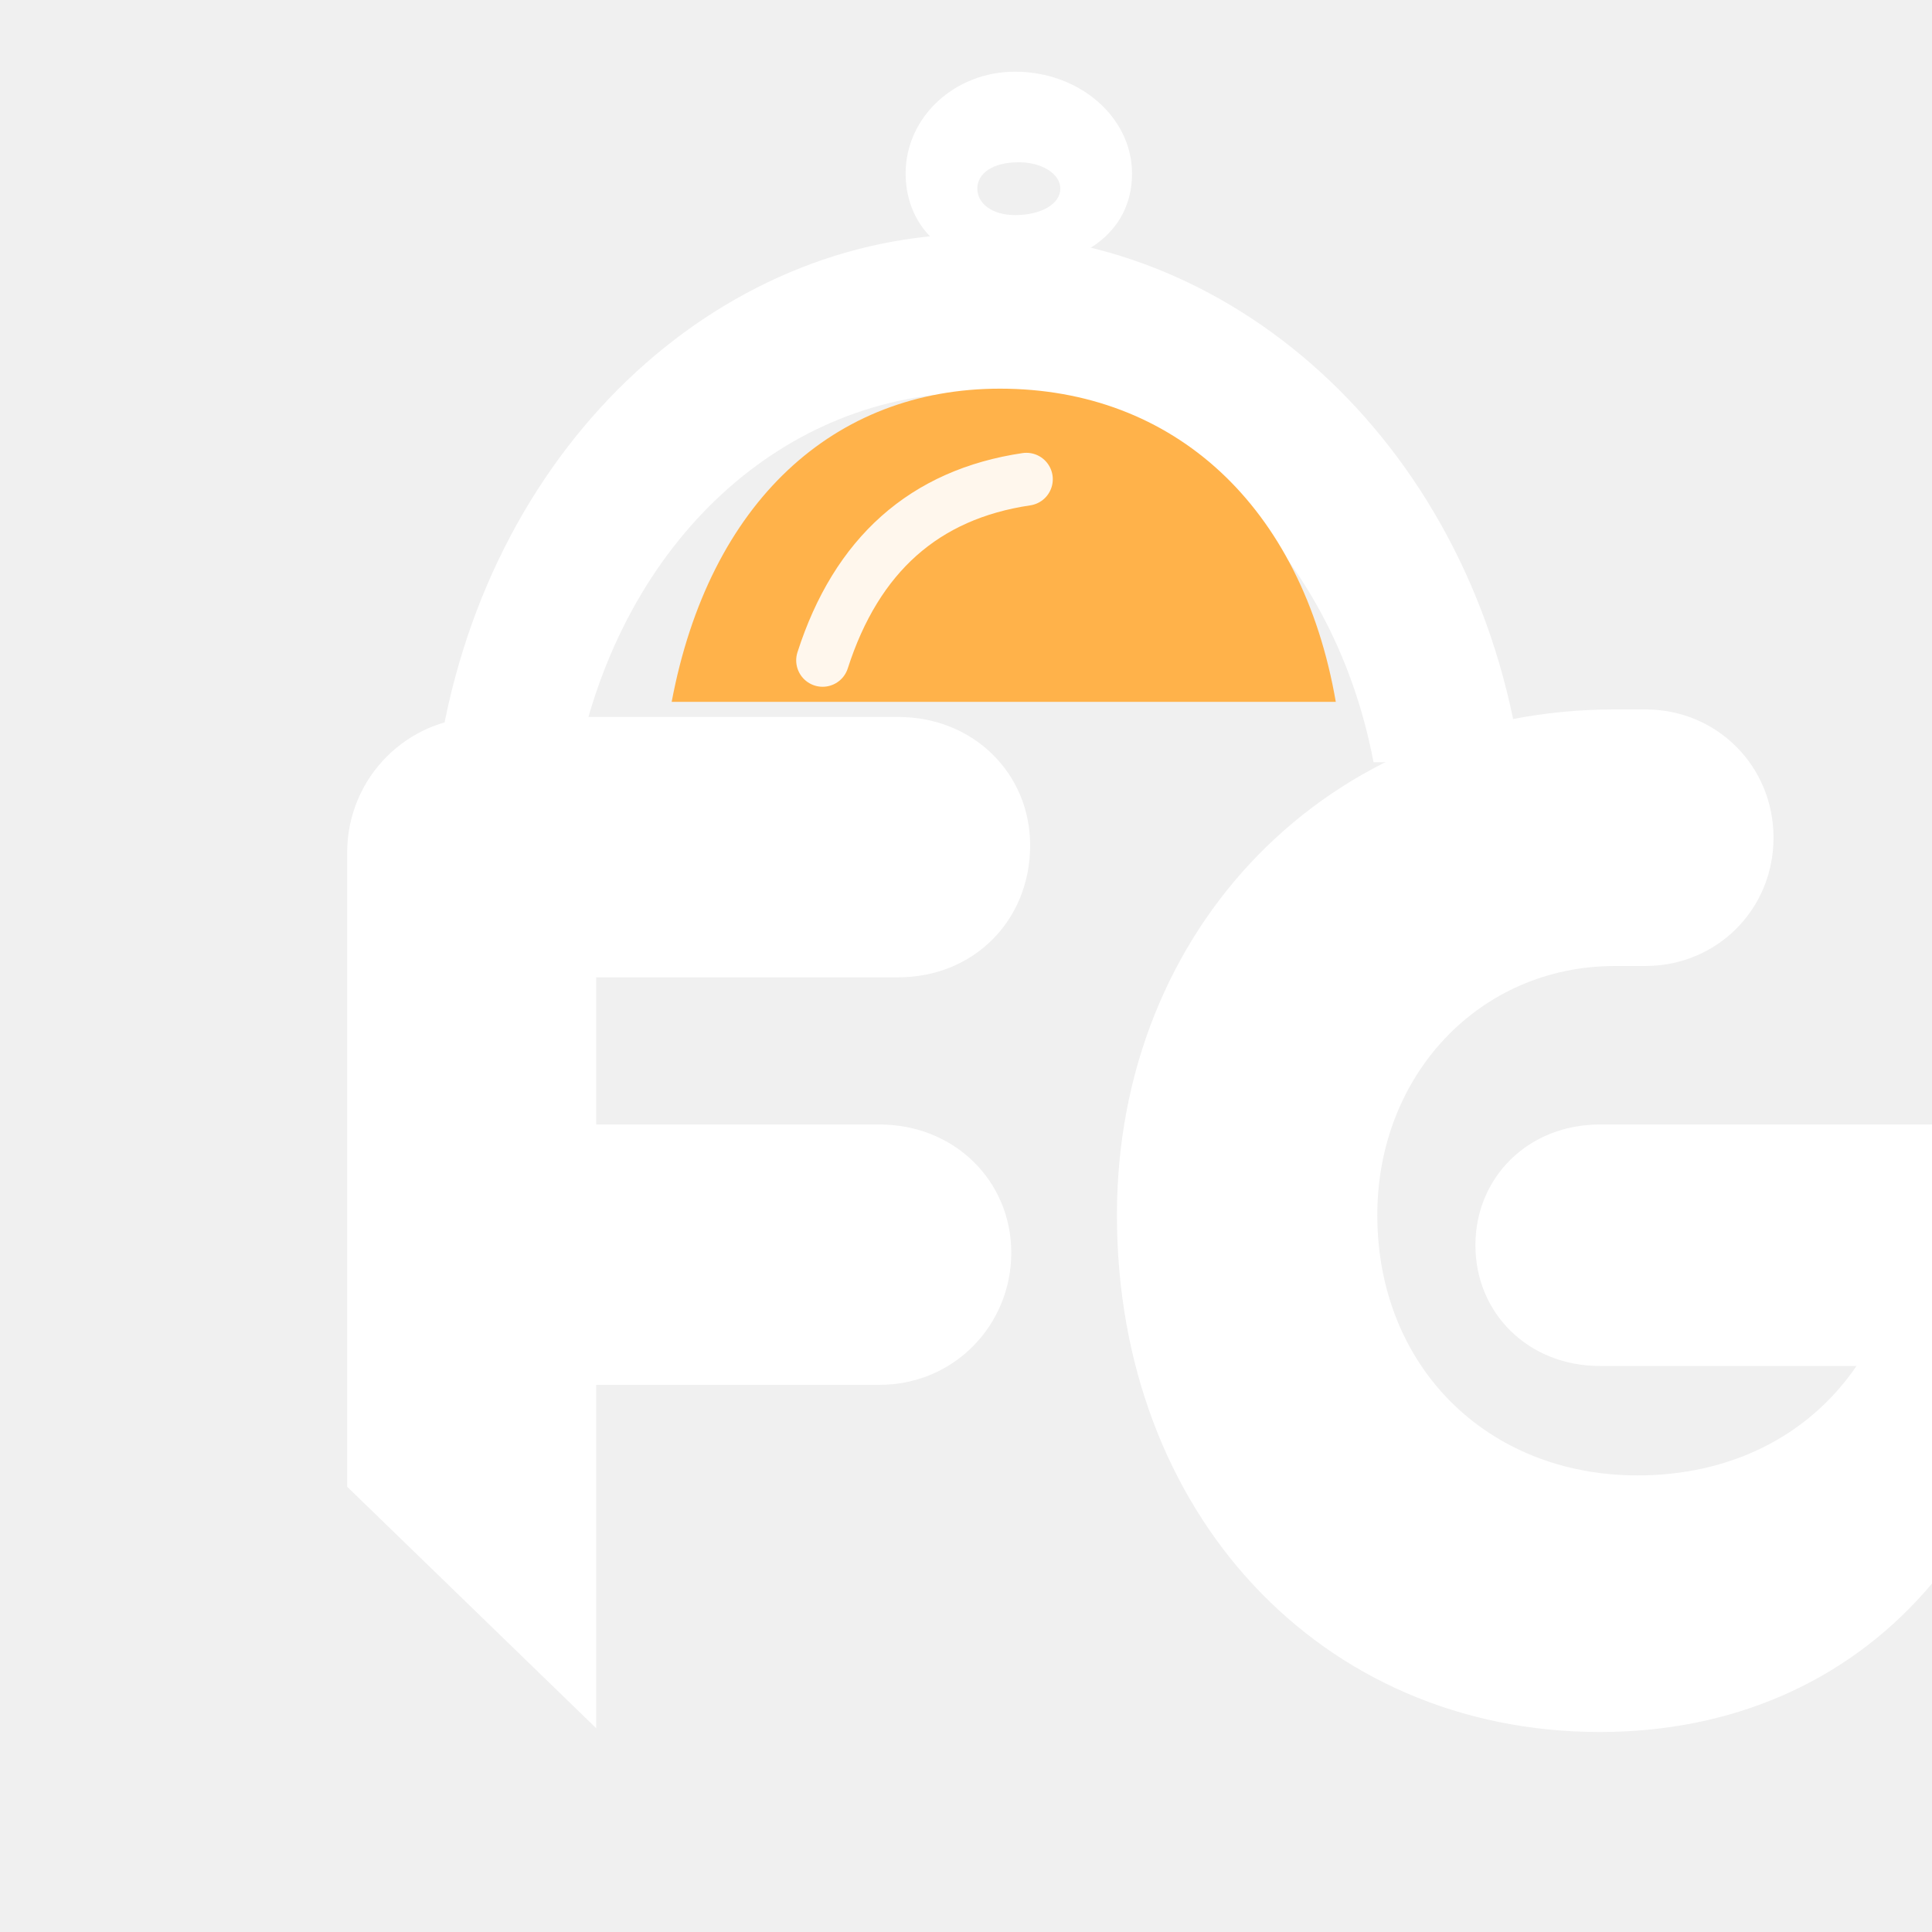
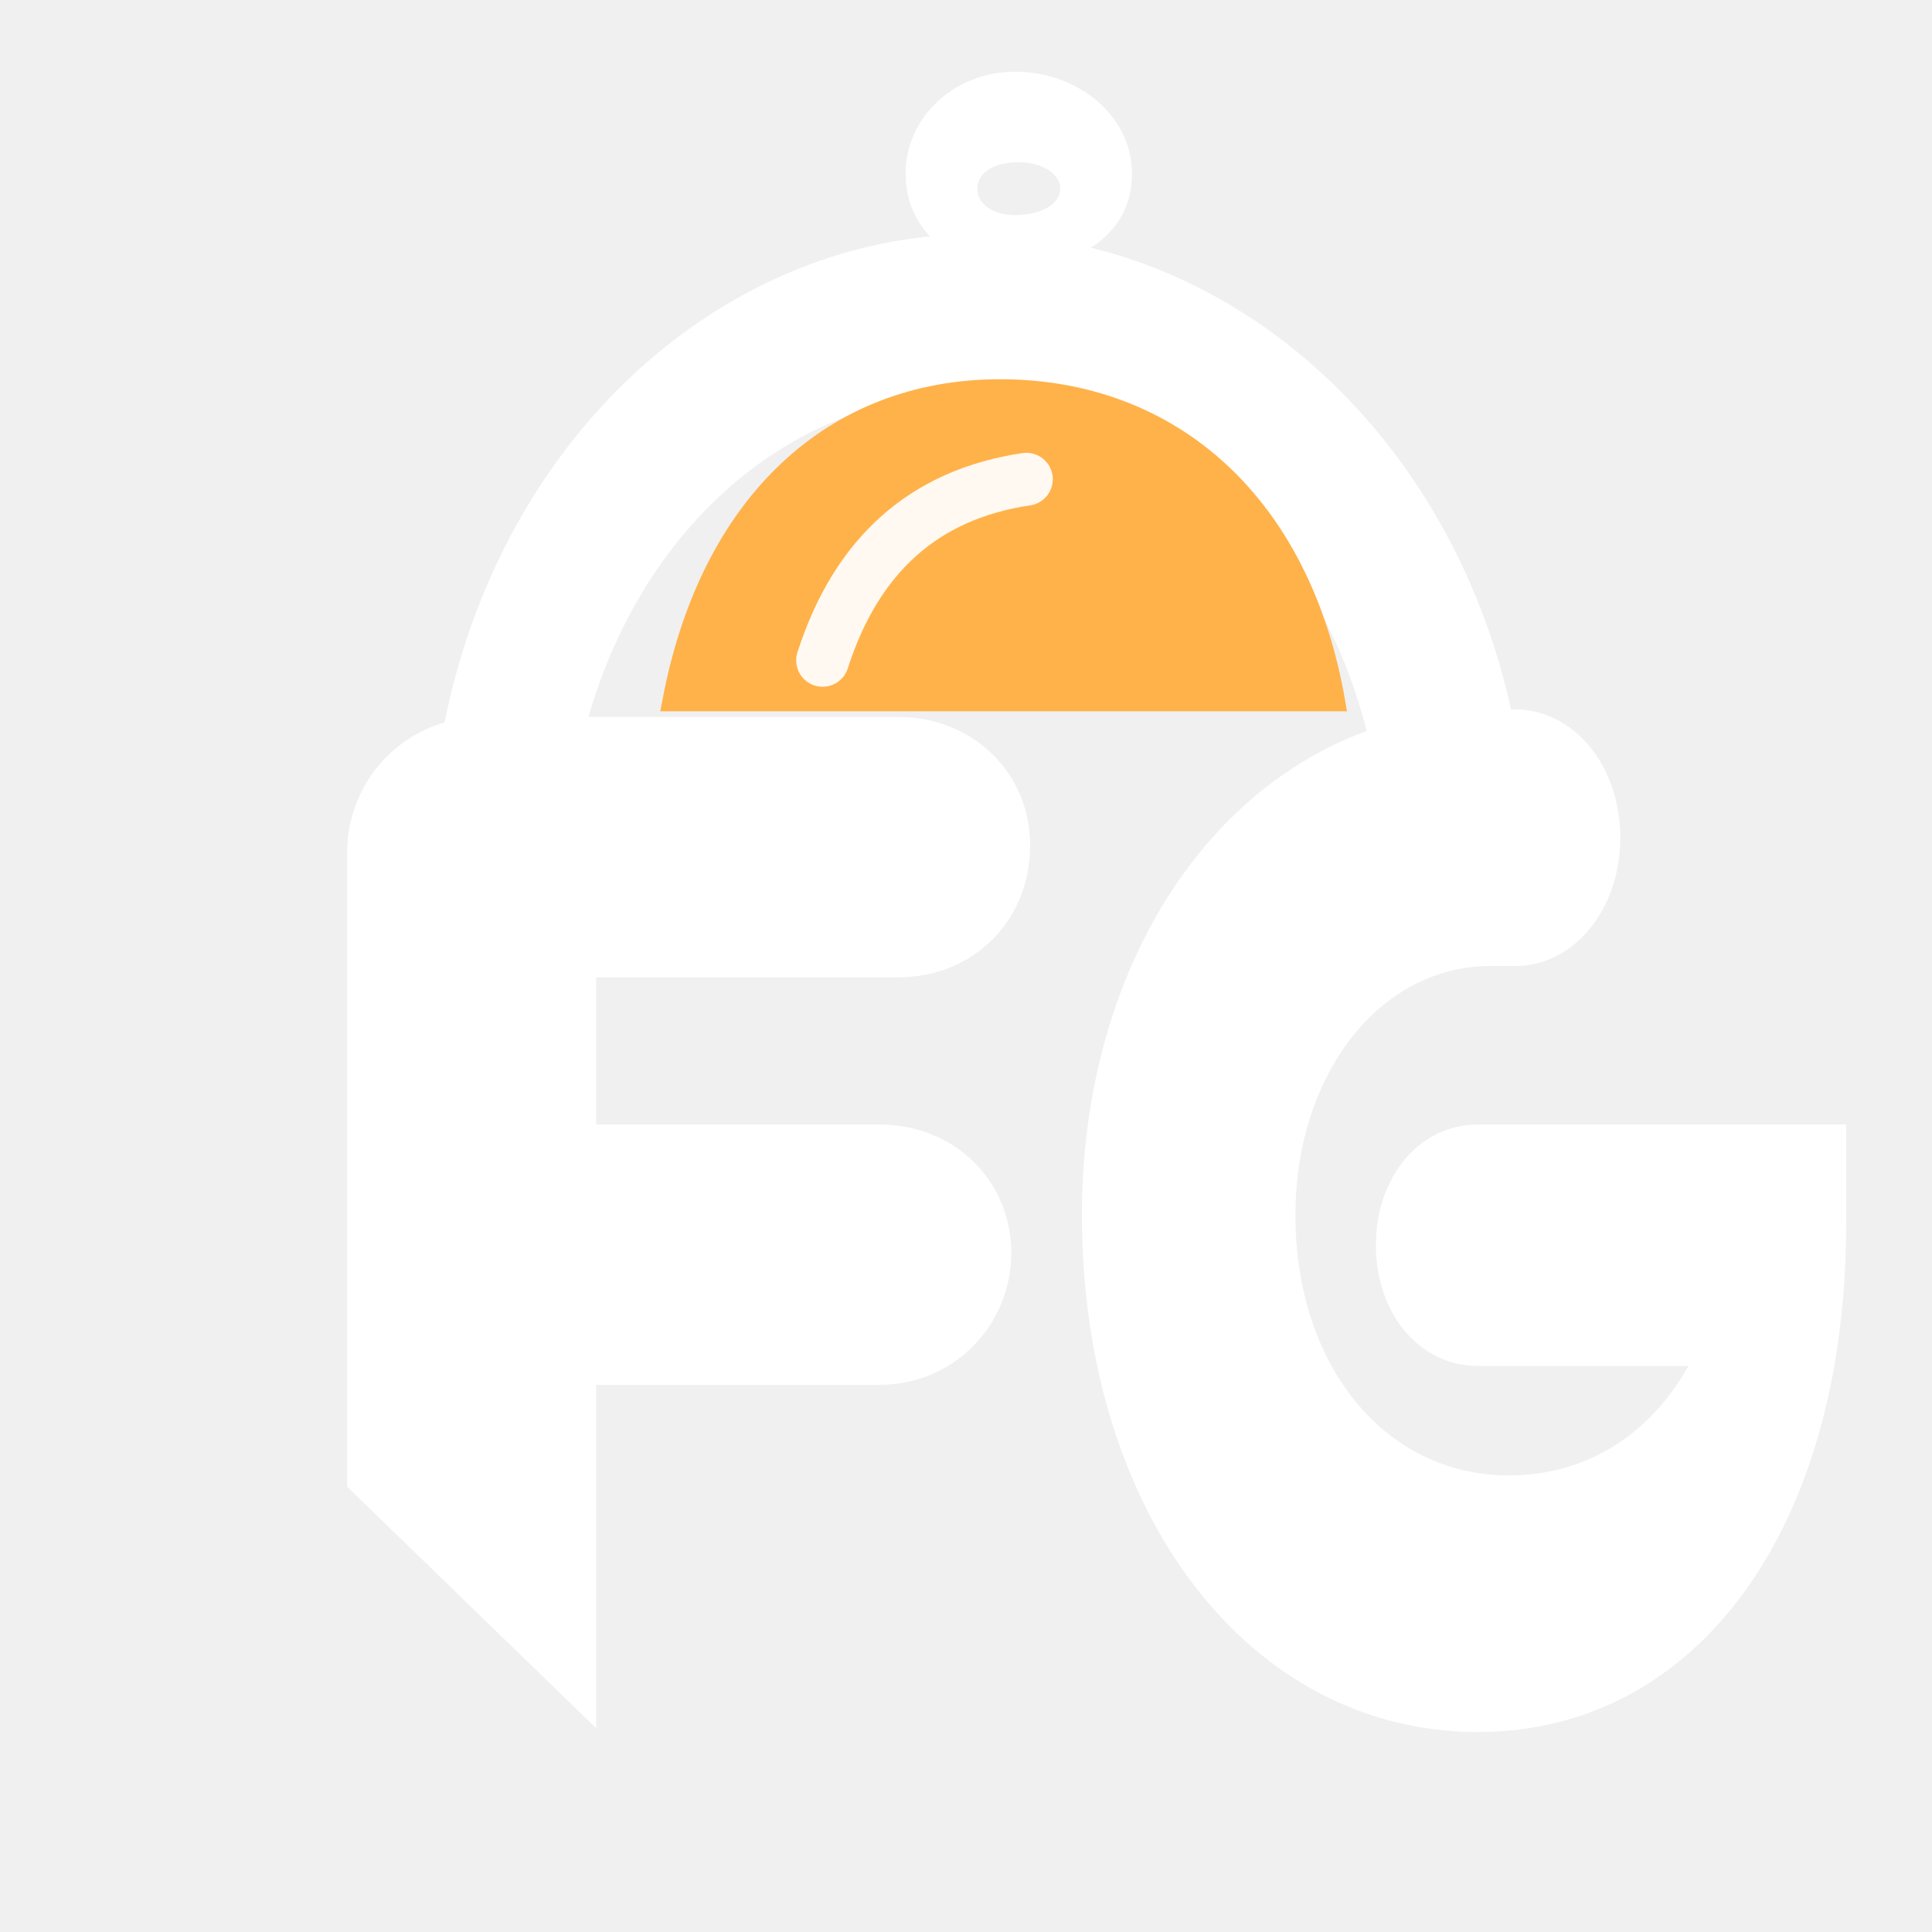
- <svg xmlns="http://www.w3.org/2000/svg" viewBox="0 0 512 512" role="img" aria-labelledby="fg-icon-white-title">
-   <rect width="512" height="512" rx="112" fill="transparent" />
+ <svg xmlns="http://www.w3.org/2000/svg" viewBox="0 0 512 512" role="img" aria-labelledby="fg-title">
  <path d="M116 202C128 119 190 62 259 62c69 0 132 57 144 140h-39C353 144 309 104 259 104c-51 0-94 39-106 98h-37Z" fill="#FFFFFF" />
  <path d="M240 46c0-15 13-27 29-27 17 0 31 12 31 27 0 16-14 25-32 25-16 0-28-10-28-25Zm19 4c0 4 4 7 10 7 7 0 12-3 12-7s-5-7-11-7c-7 0-11 3-11 7Z" fill="#FFFFFF" />
-   <path d="M178 186c10-53 43-83 87-83 46 0 80 31 89 83H178Z" fill="#FFB24A" />
-   <path d="M218 175c9-28 27-44 54-48" fill="none" stroke="#FFFFFF" stroke-width="14" stroke-linecap="round" opacity=".9" />
+   <path d="M178 186c10-53 43-83 87-83 46 0 80 31 89 83H178Z" fill="#FFB24A" stroke="#FFB24A" stroke-width="5" />
+   <path d="M218 175c9-28 27-44 54-48" fill="none" stroke="#FFFFFF" stroke-width="14" stroke-linecap="round" opacity=".92" />
  <path d="M92 226c0-20 16-36 36-36h110c20 0 35 15 35 34 0 20-15 35-35 35h-80v39h75c20 0 35 15 35 34s-15 35-35 35h-75v91l-66-64V226Z" fill="#FFFFFF" />
-   <path d="M296 322c0-76 56-134 132-134h8c19 0 34 15 34 34s-15 34-34 34h-8c-36 0-63 29-63 66 0 40 29 69 69 69 24 0 45-10 58-29h-68c-19 0-33-14-33-32s14-32 33-32h119v26c0 82-49 135-119 135-74 0-128-58-128-137Z" fill="#FFFFFF" />
+   <path d="M296 322c0-76 56-134 132-134h8c19 0 34 15 34 34s-15 34-34 34h-8c-36 0-63 29-63 66 0 40 29 69 69 69 24 0 45-10 58-29h-68c-19 0-33-14-33-32s14-32 33-32h119v26c0 82-49 135-119 135-74 0-128-58-128-137Z" fill="#FFFFFF" transform="translate(44 0) scale(.82 1)" />
</svg>
